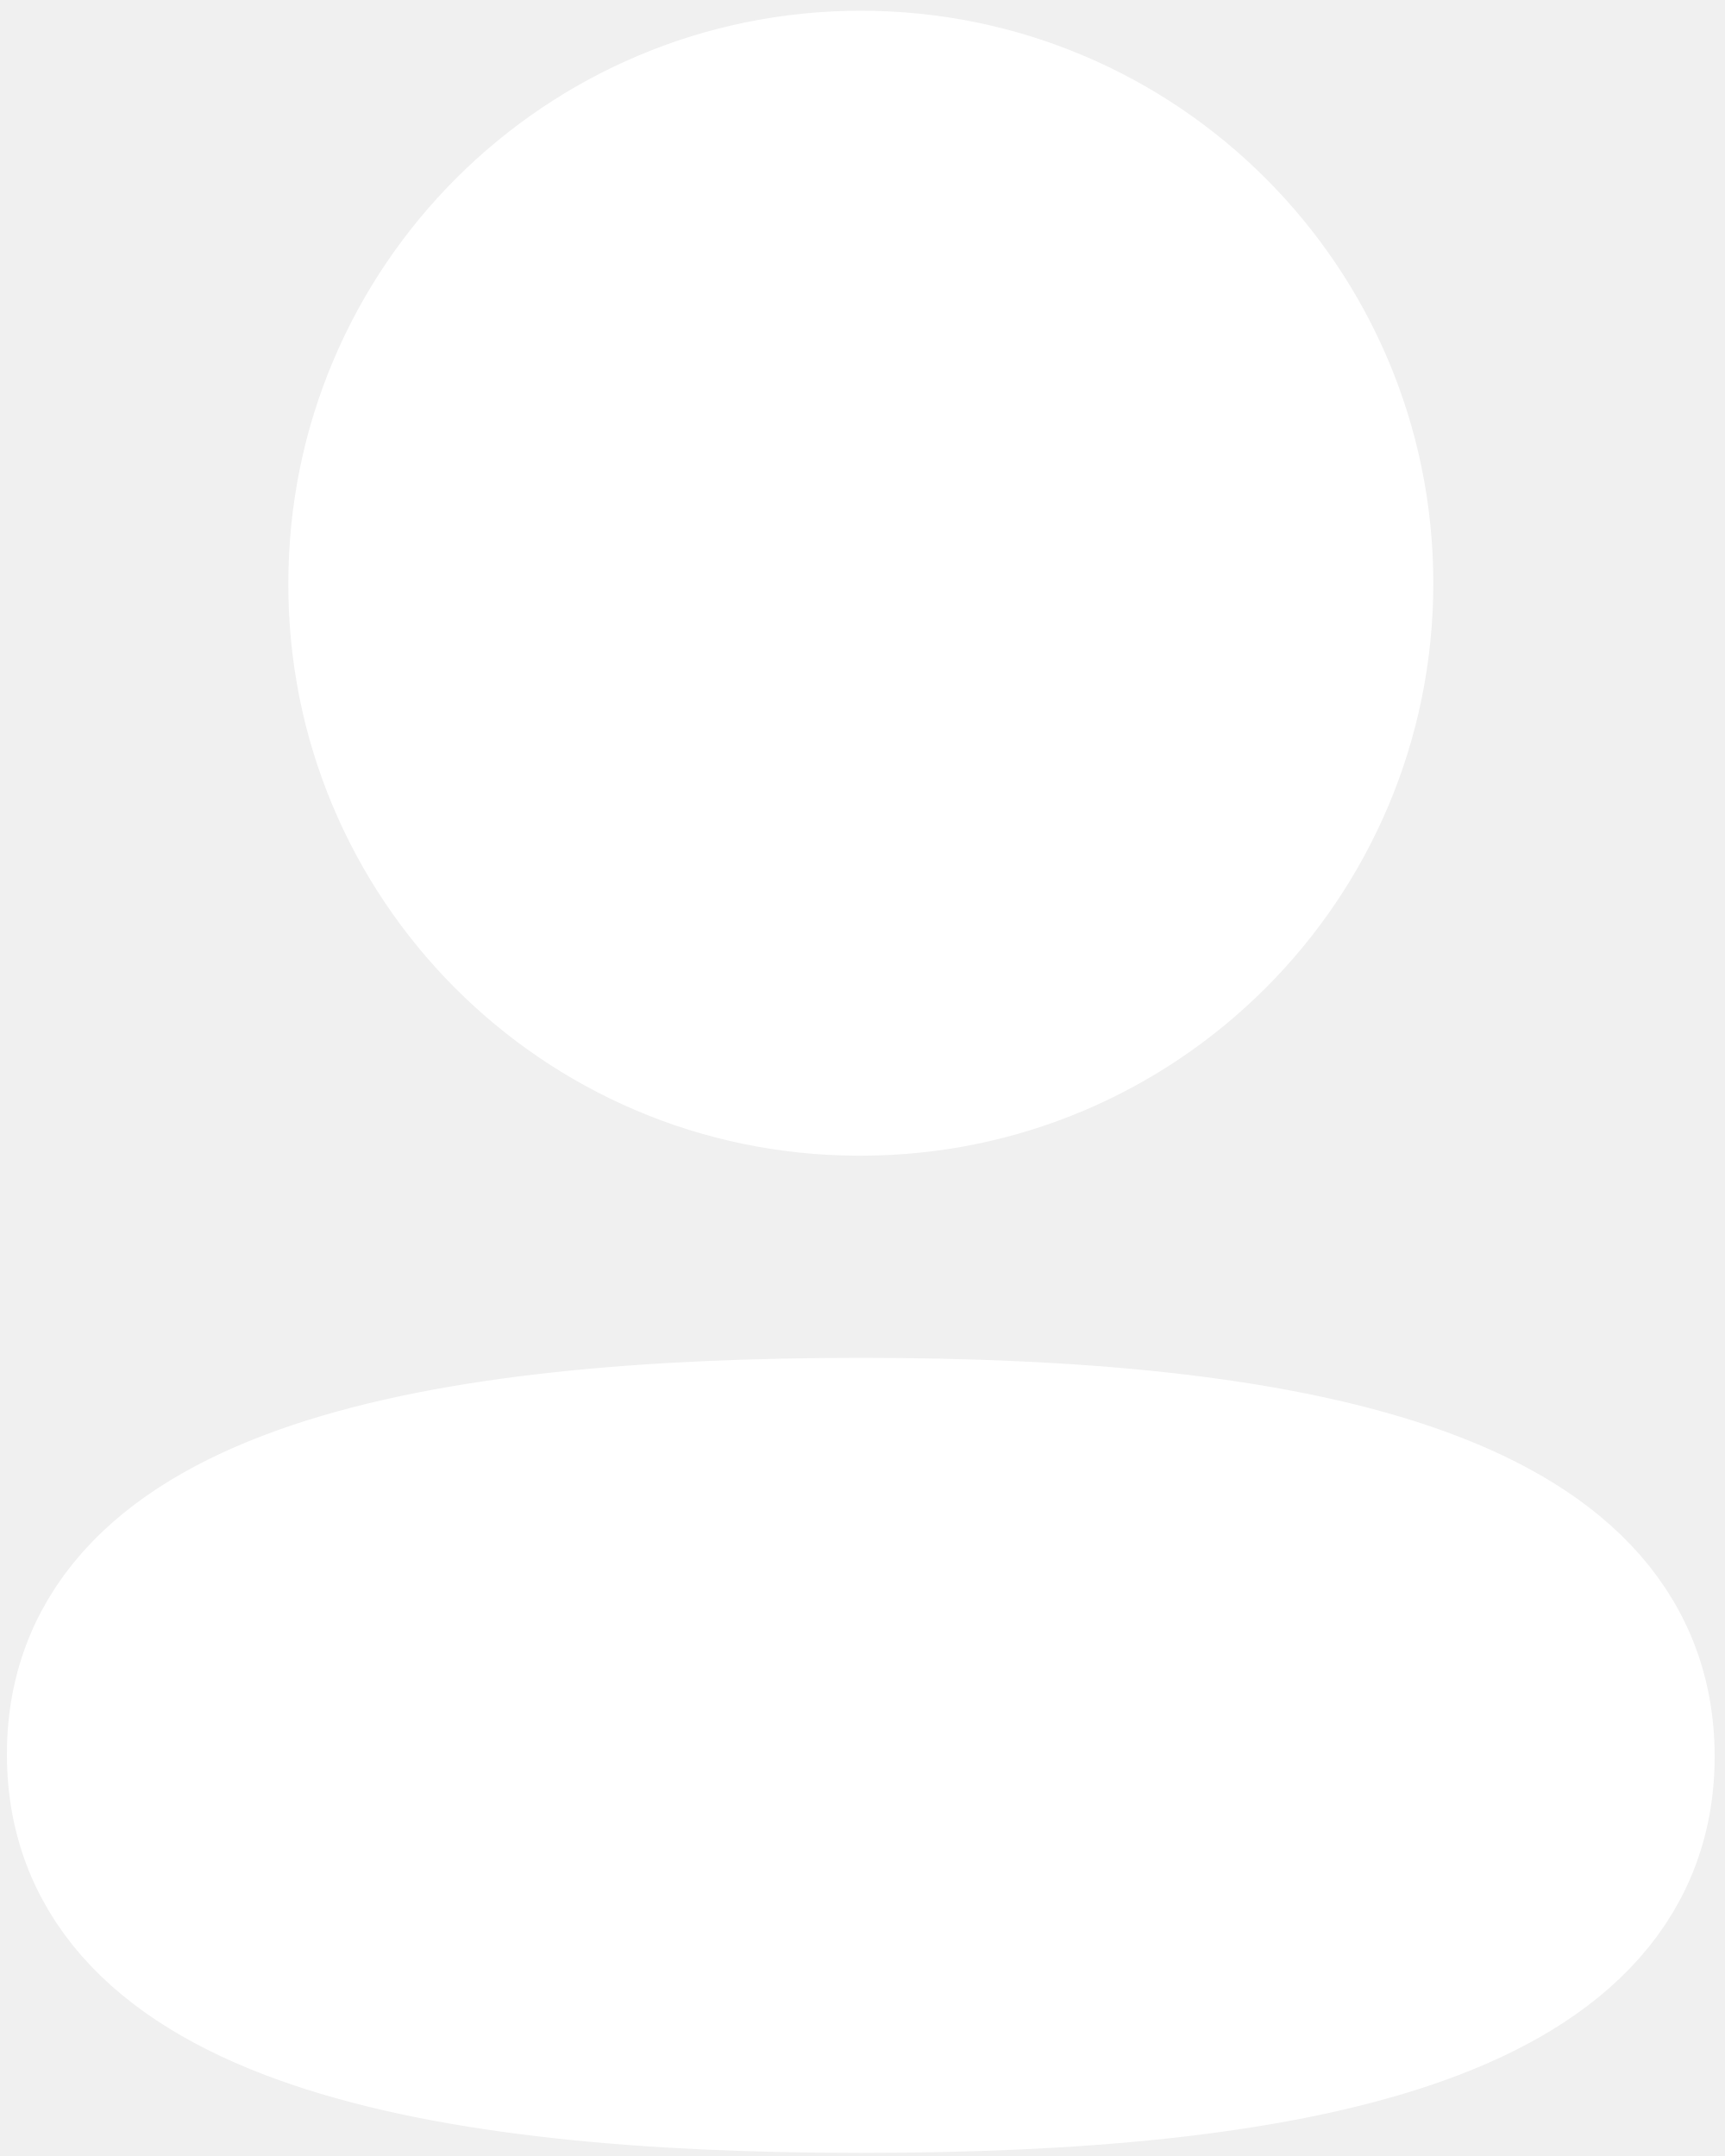
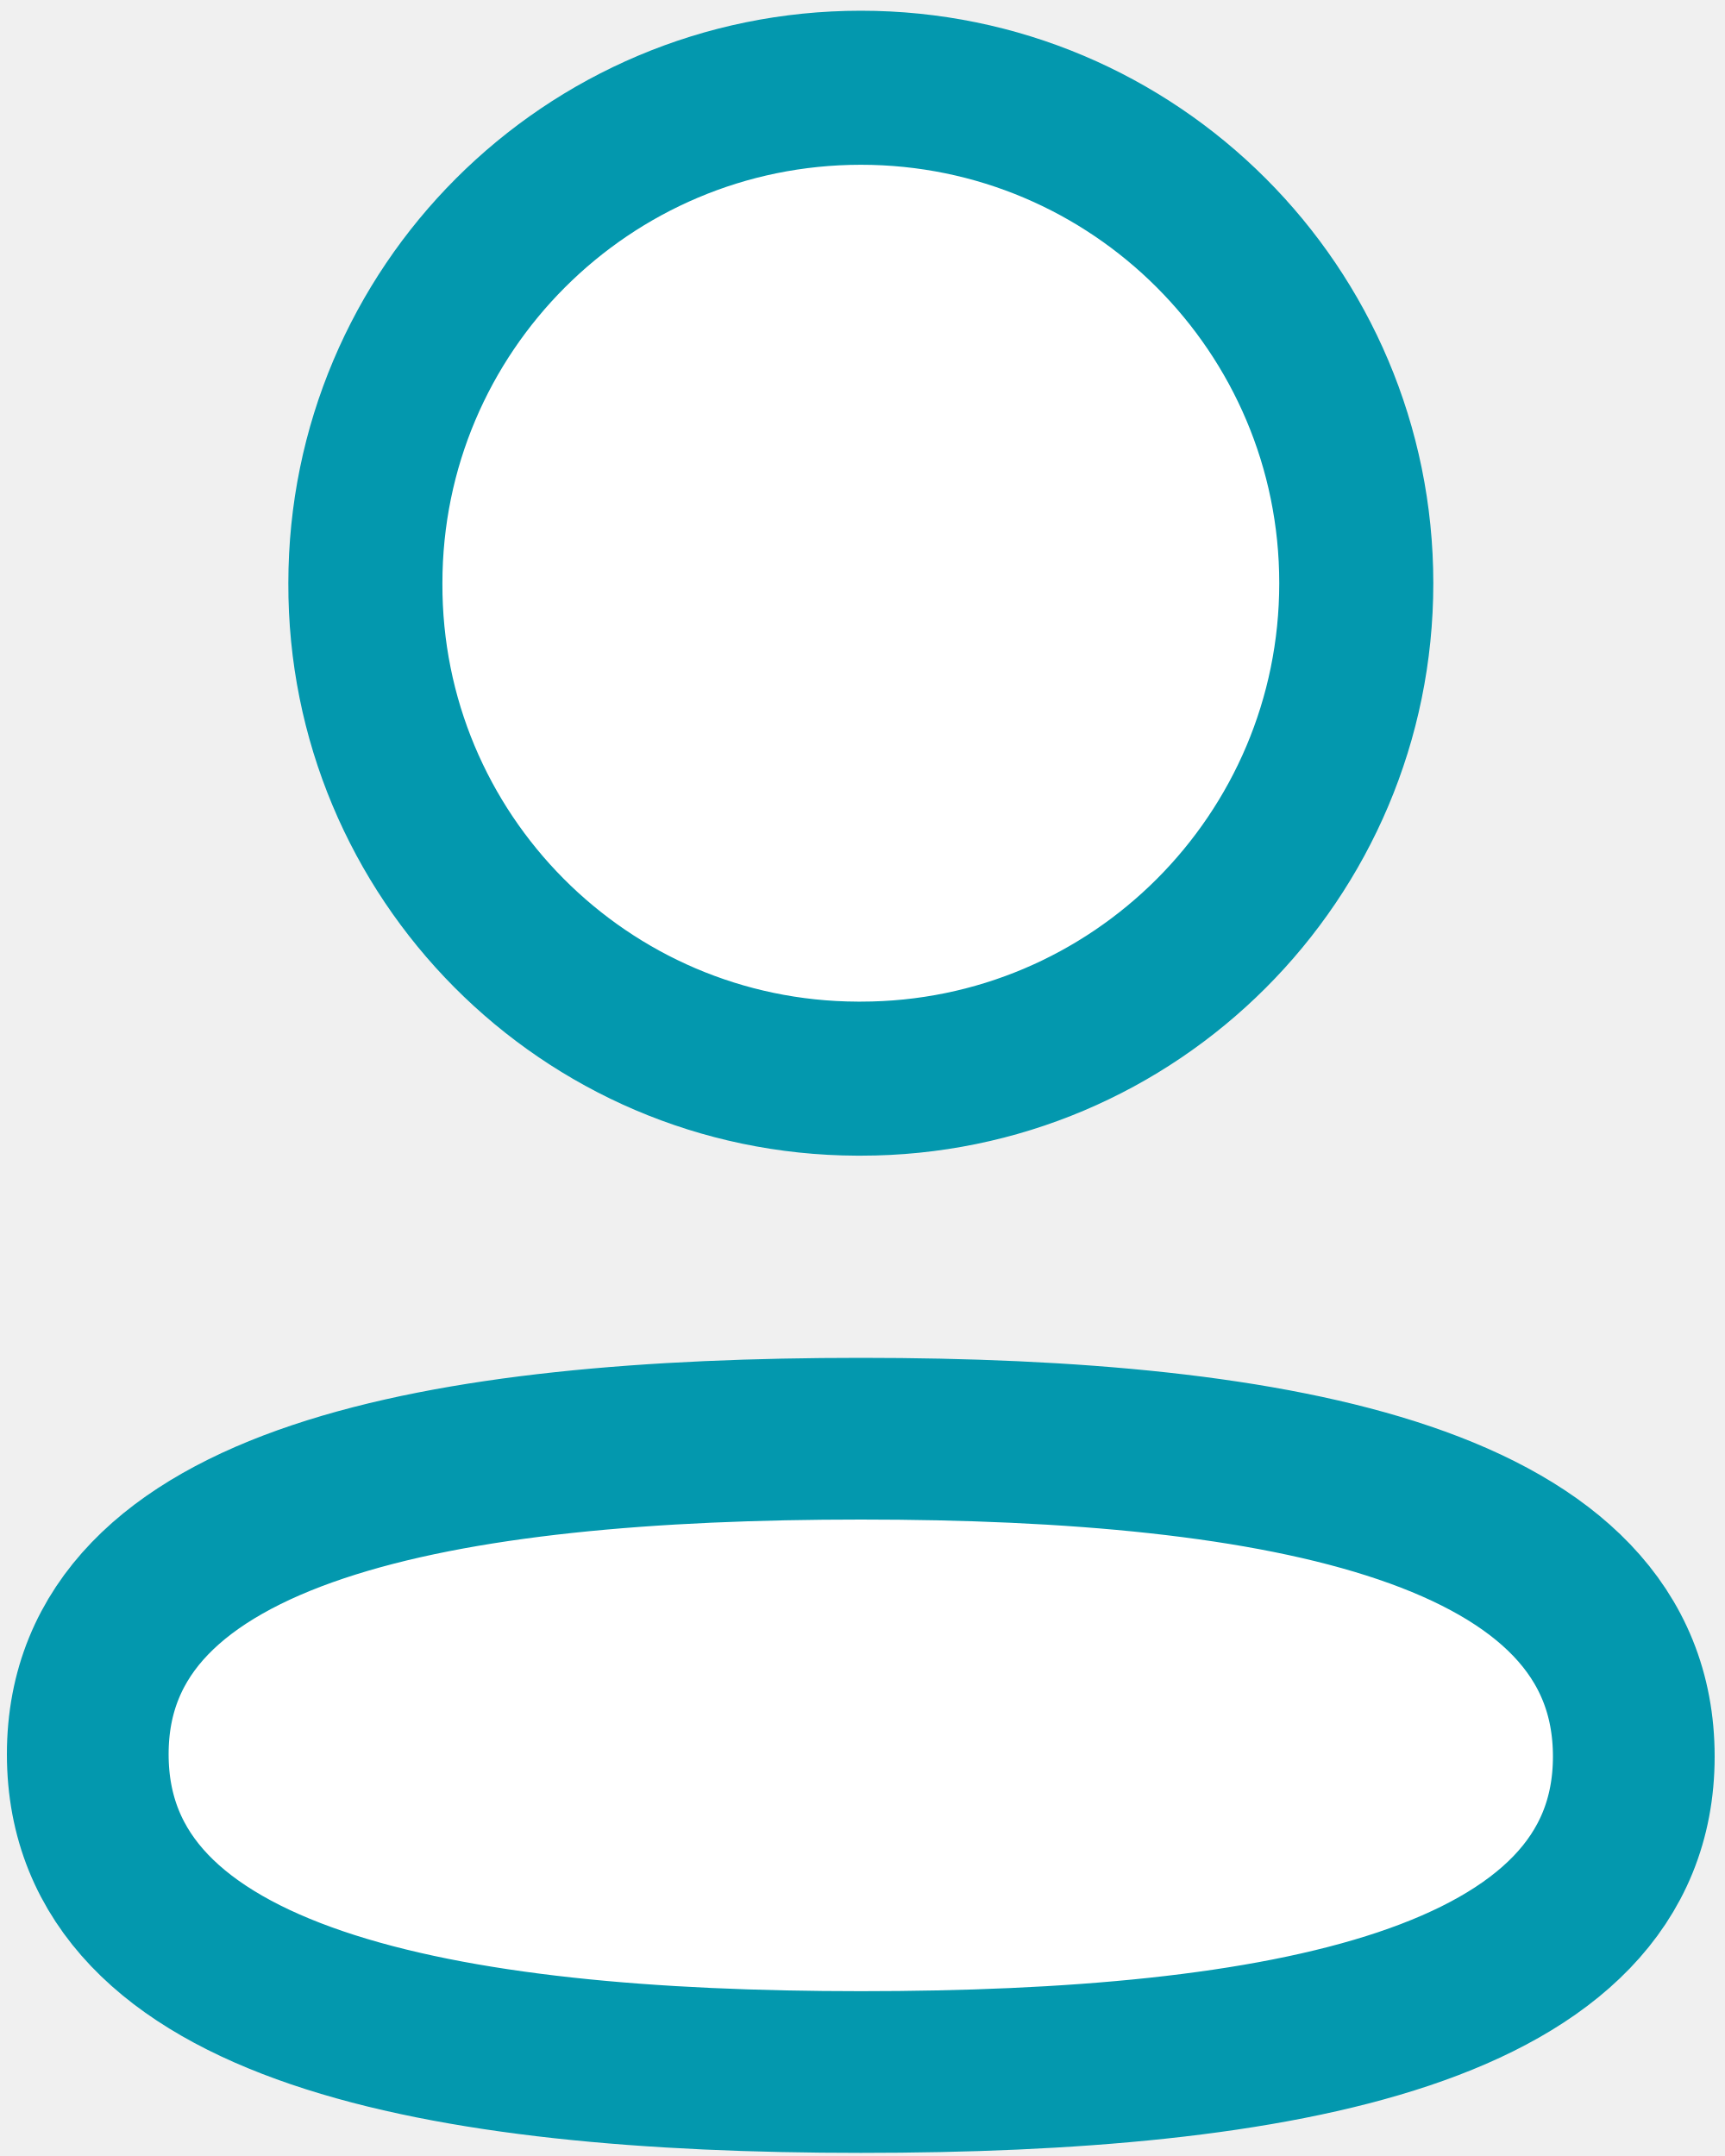
<svg xmlns="http://www.w3.org/2000/svg" width="16" height="20" viewBox="0 0 16 20" fill="none">
  <ellipse cx="8" cy="5.5" rx="5" ry="4.5" fill="white" />
  <ellipse cx="8" cy="16" rx="7" ry="3" fill="white" />
-   <path fill-rule="evenodd" clip-rule="evenodd" d="M7.985 13.346C4.117 13.346 0.814 13.931 0.814 16.273C0.814 18.615 4.096 19.221 7.985 19.221C11.852 19.221 15.154 18.635 15.154 16.294C15.154 13.953 11.873 13.346 7.985 13.346Z" stroke="white" stroke-width="1.5" stroke-linecap="round" stroke-linejoin="round" />
-   <path fill-rule="evenodd" clip-rule="evenodd" d="M7.985 10.006C10.523 10.006 12.58 7.948 12.58 5.41C12.58 2.872 10.523 0.814 7.985 0.814C5.447 0.814 3.389 2.872 3.389 5.41C3.38 7.939 5.424 9.997 7.952 10.006H7.985Z" stroke="white" stroke-width="1.429" stroke-linecap="round" stroke-linejoin="round" />
+   <path fill-rule="evenodd" clip-rule="evenodd" d="M7.985 13.346C4.117 13.346 0.814 13.931 0.814 16.273C0.814 18.615 4.096 19.221 7.985 19.221C11.852 19.221 15.154 18.635 15.154 16.294C15.154 13.953 11.873 13.346 7.985 13.346Z" stroke="#0398AE" stroke-width="1.5" stroke-linecap="round" stroke-linejoin="round" />
+   <path fill-rule="evenodd" clip-rule="evenodd" d="M7.985 10.006C10.523 10.006 12.58 7.948 12.58 5.41C12.58 2.872 10.523 0.814 7.985 0.814C5.447 0.814 3.389 2.872 3.389 5.41C3.38 7.939 5.424 9.997 7.952 10.006H7.985Z" stroke="#0398AE" stroke-width="1.429" stroke-linecap="round" stroke-linejoin="round" />
</svg>
